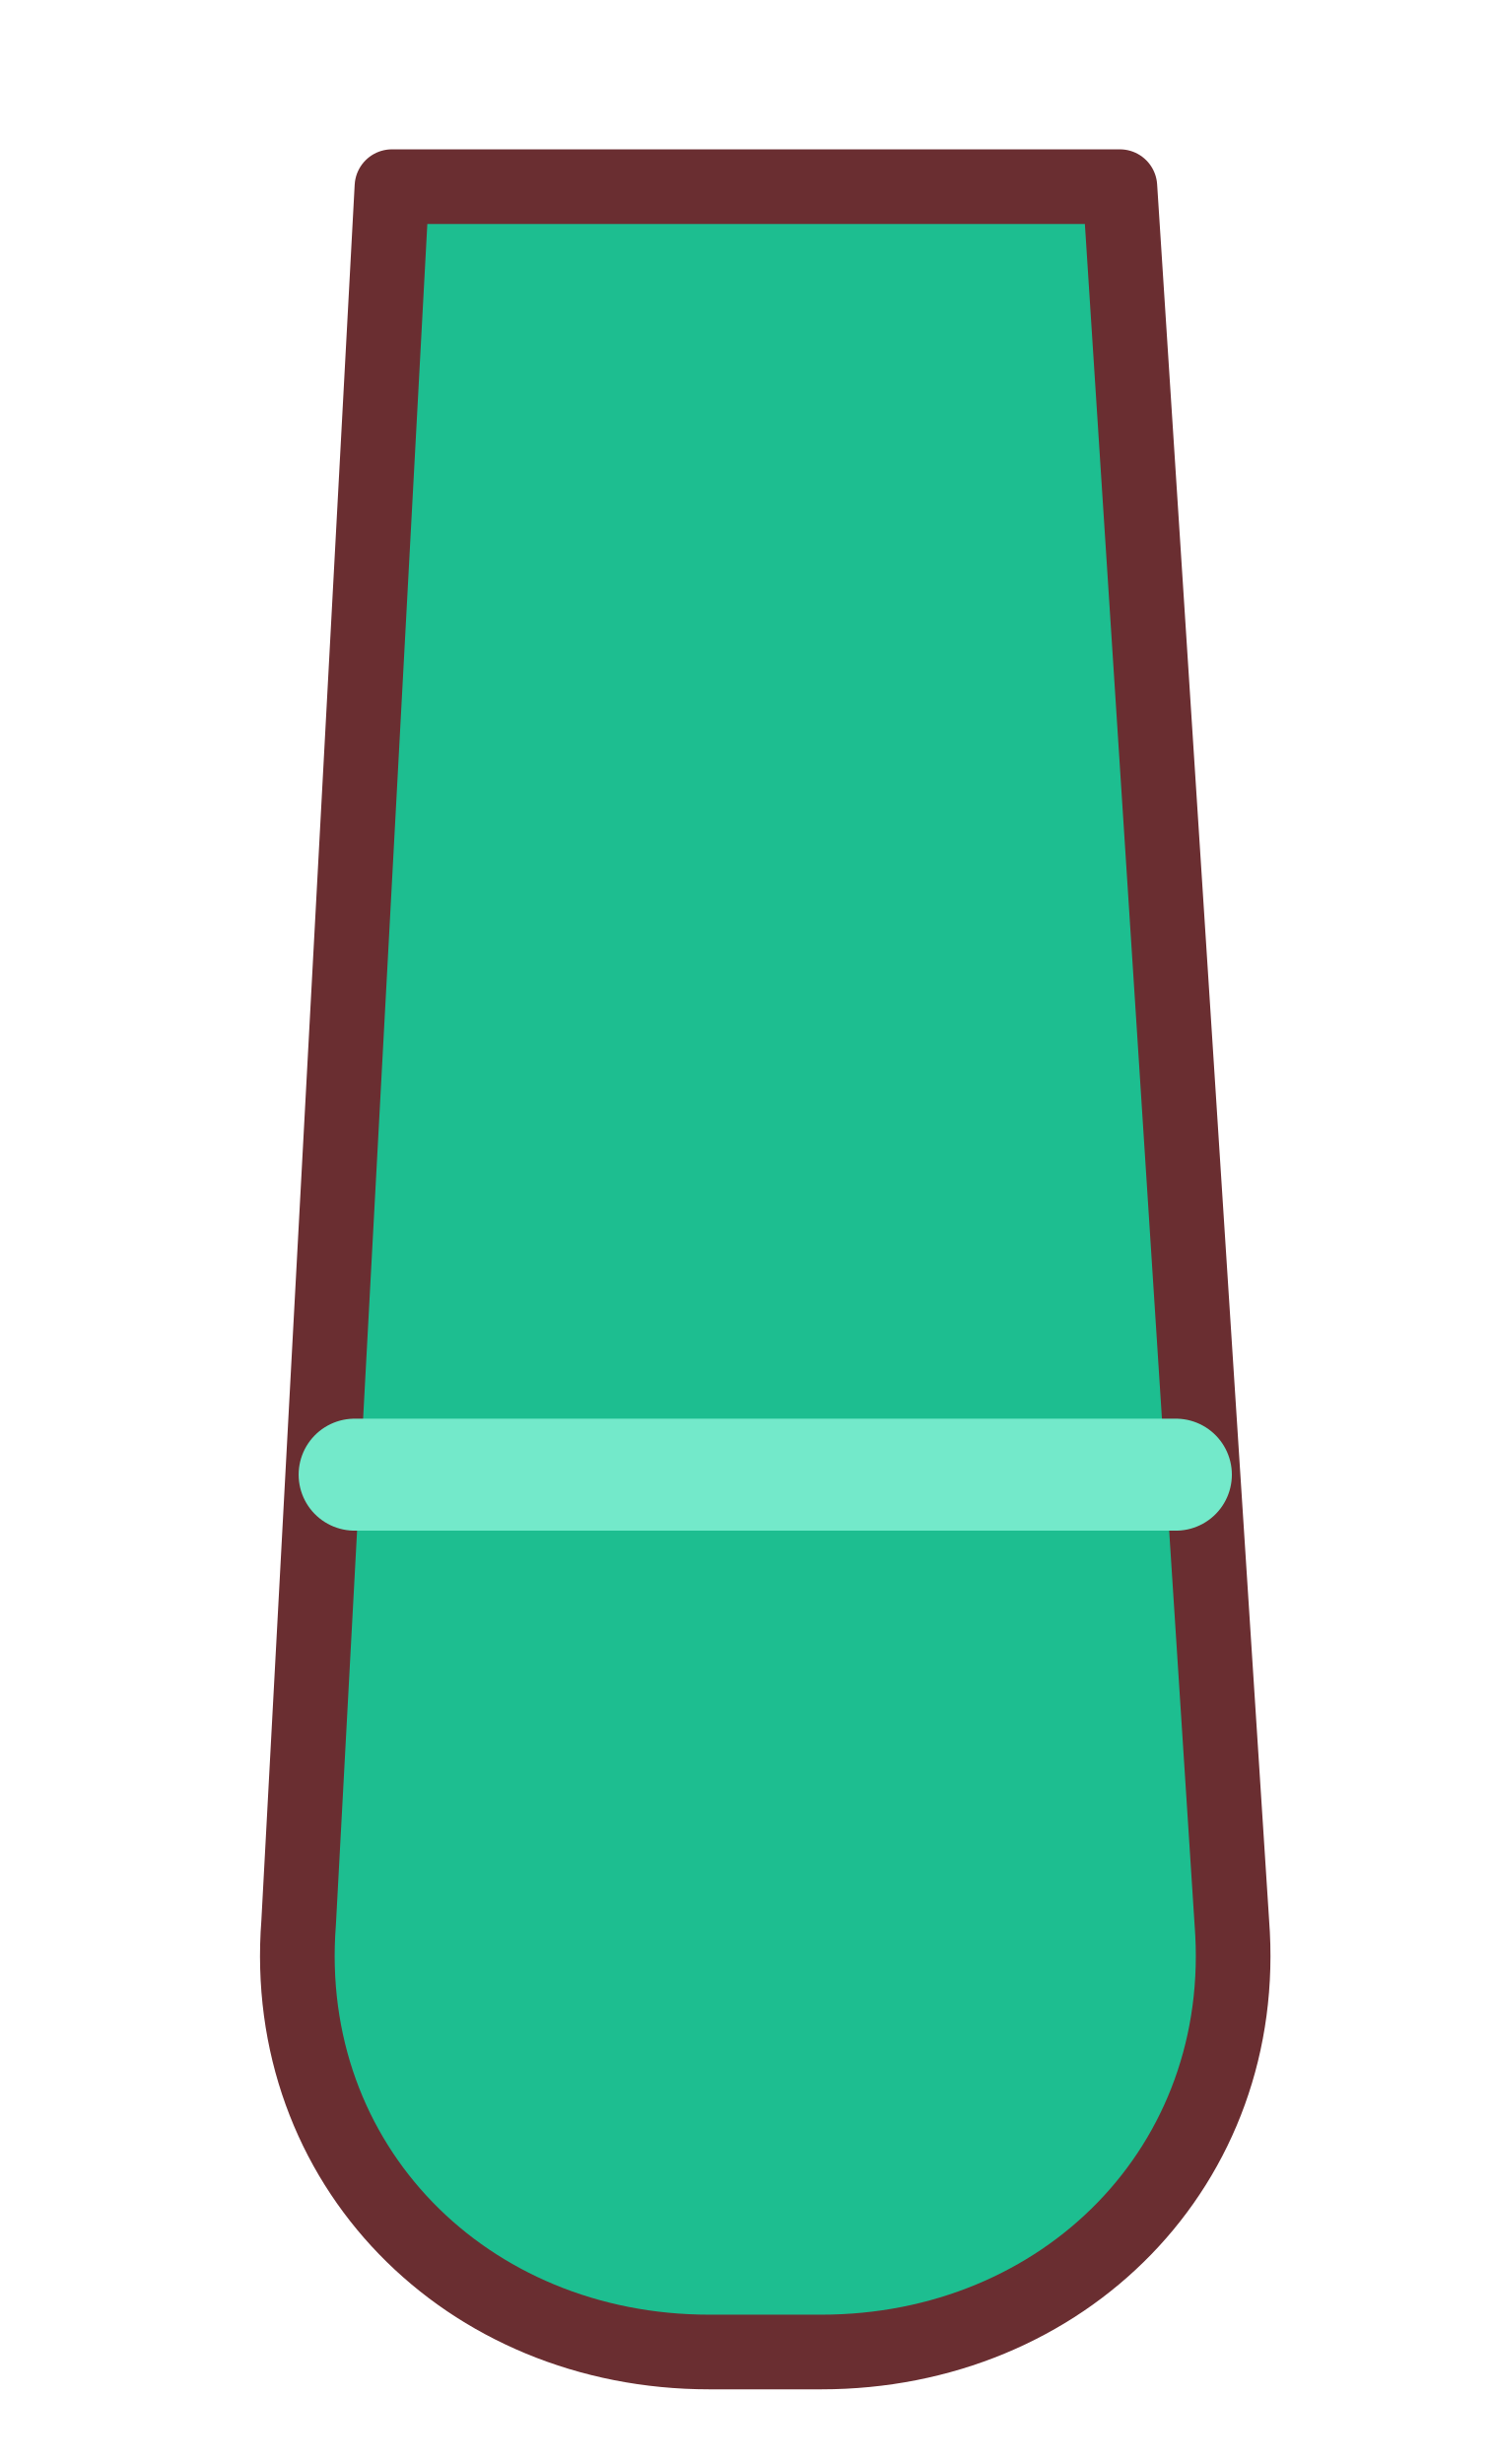
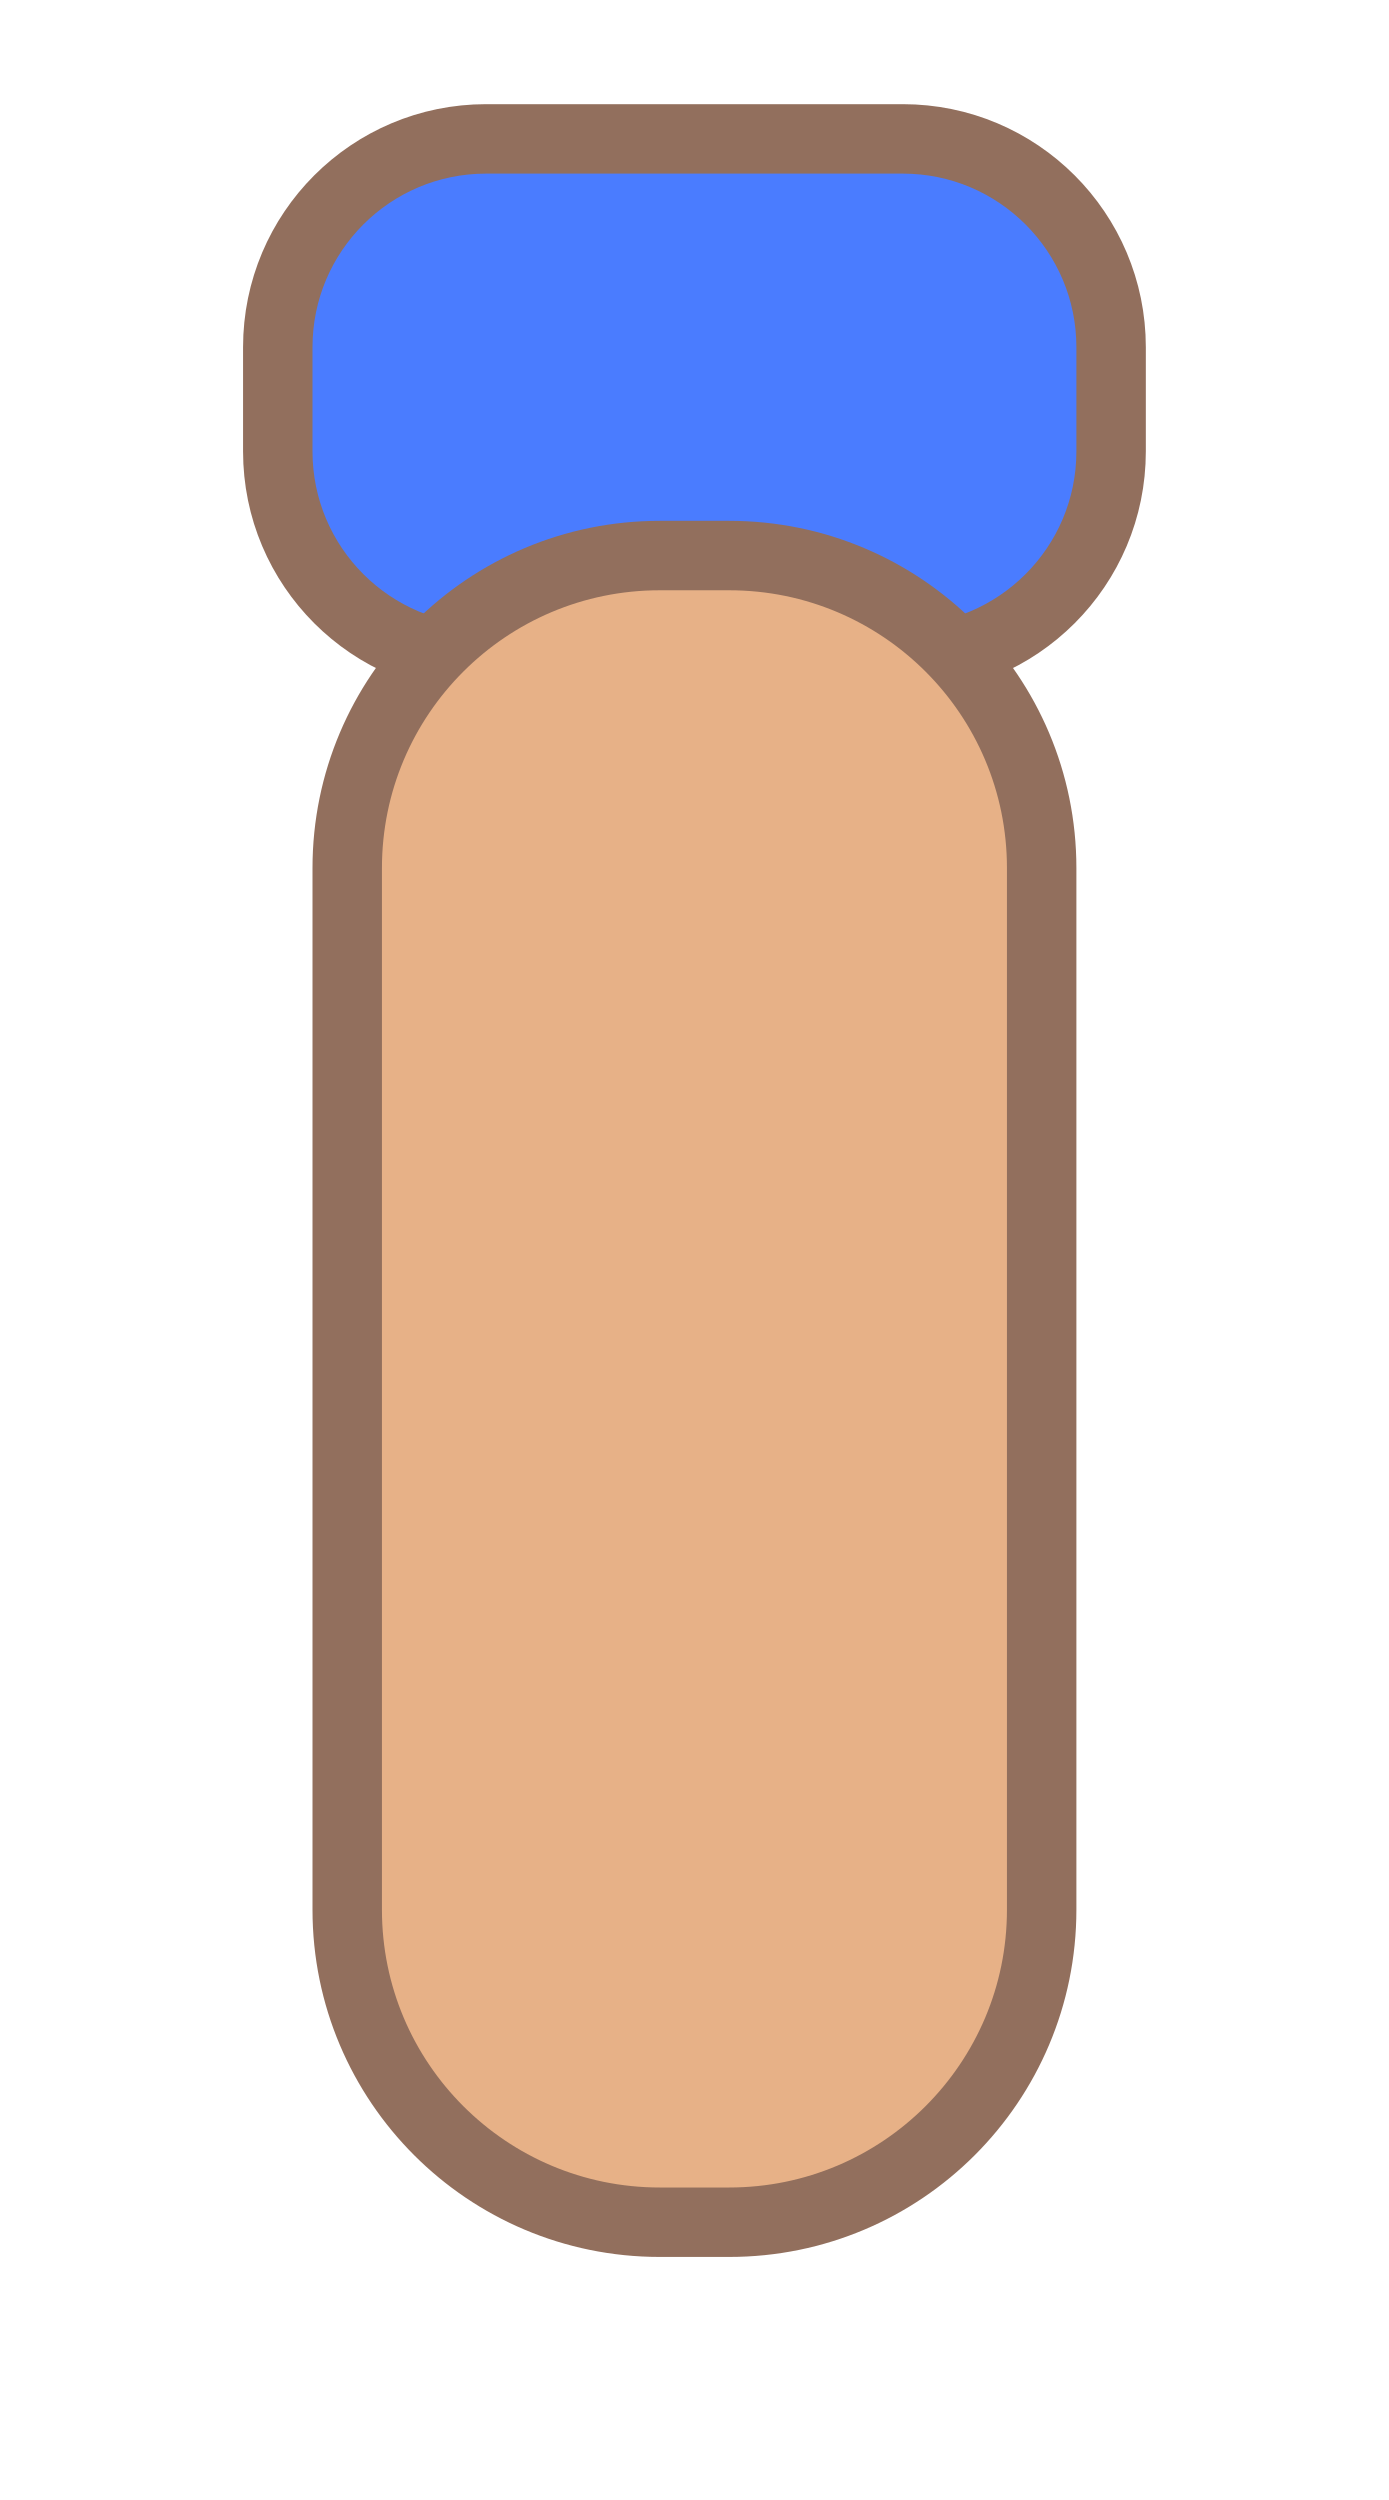
- <svg xmlns="http://www.w3.org/2000/svg" width="80" height="132" viewBox="0 0 80 132">
-   <g id="leg_upper_left">
-     <path d="M21 10 L60 10 L66 103 C67 116, 57 126, 44 126 L38 126 C25 126, 15 116, 16 103 Z" fill="#1DBE90" stroke="#6A2E31" stroke-width="4" stroke-linejoin="round" />
-     <path d="M19 79 L63 79" fill="none" stroke="#73E9CA" stroke-width="6" stroke-linecap="round" />
-   </g>
+ <svg xmlns="http://www.w3.org/2000/svg" width="80" height="144" viewBox="0 0 80 144">
+   <rect x="16" y="8" width="48" height="30" rx="12" fill="#4A7CFF" stroke="#926F5D" stroke-width="4" />
+   <rect x="20" y="32" width="40" height="96" rx="18" fill="#E7B187" stroke="#926F5D" stroke-width="4" />
</svg>
